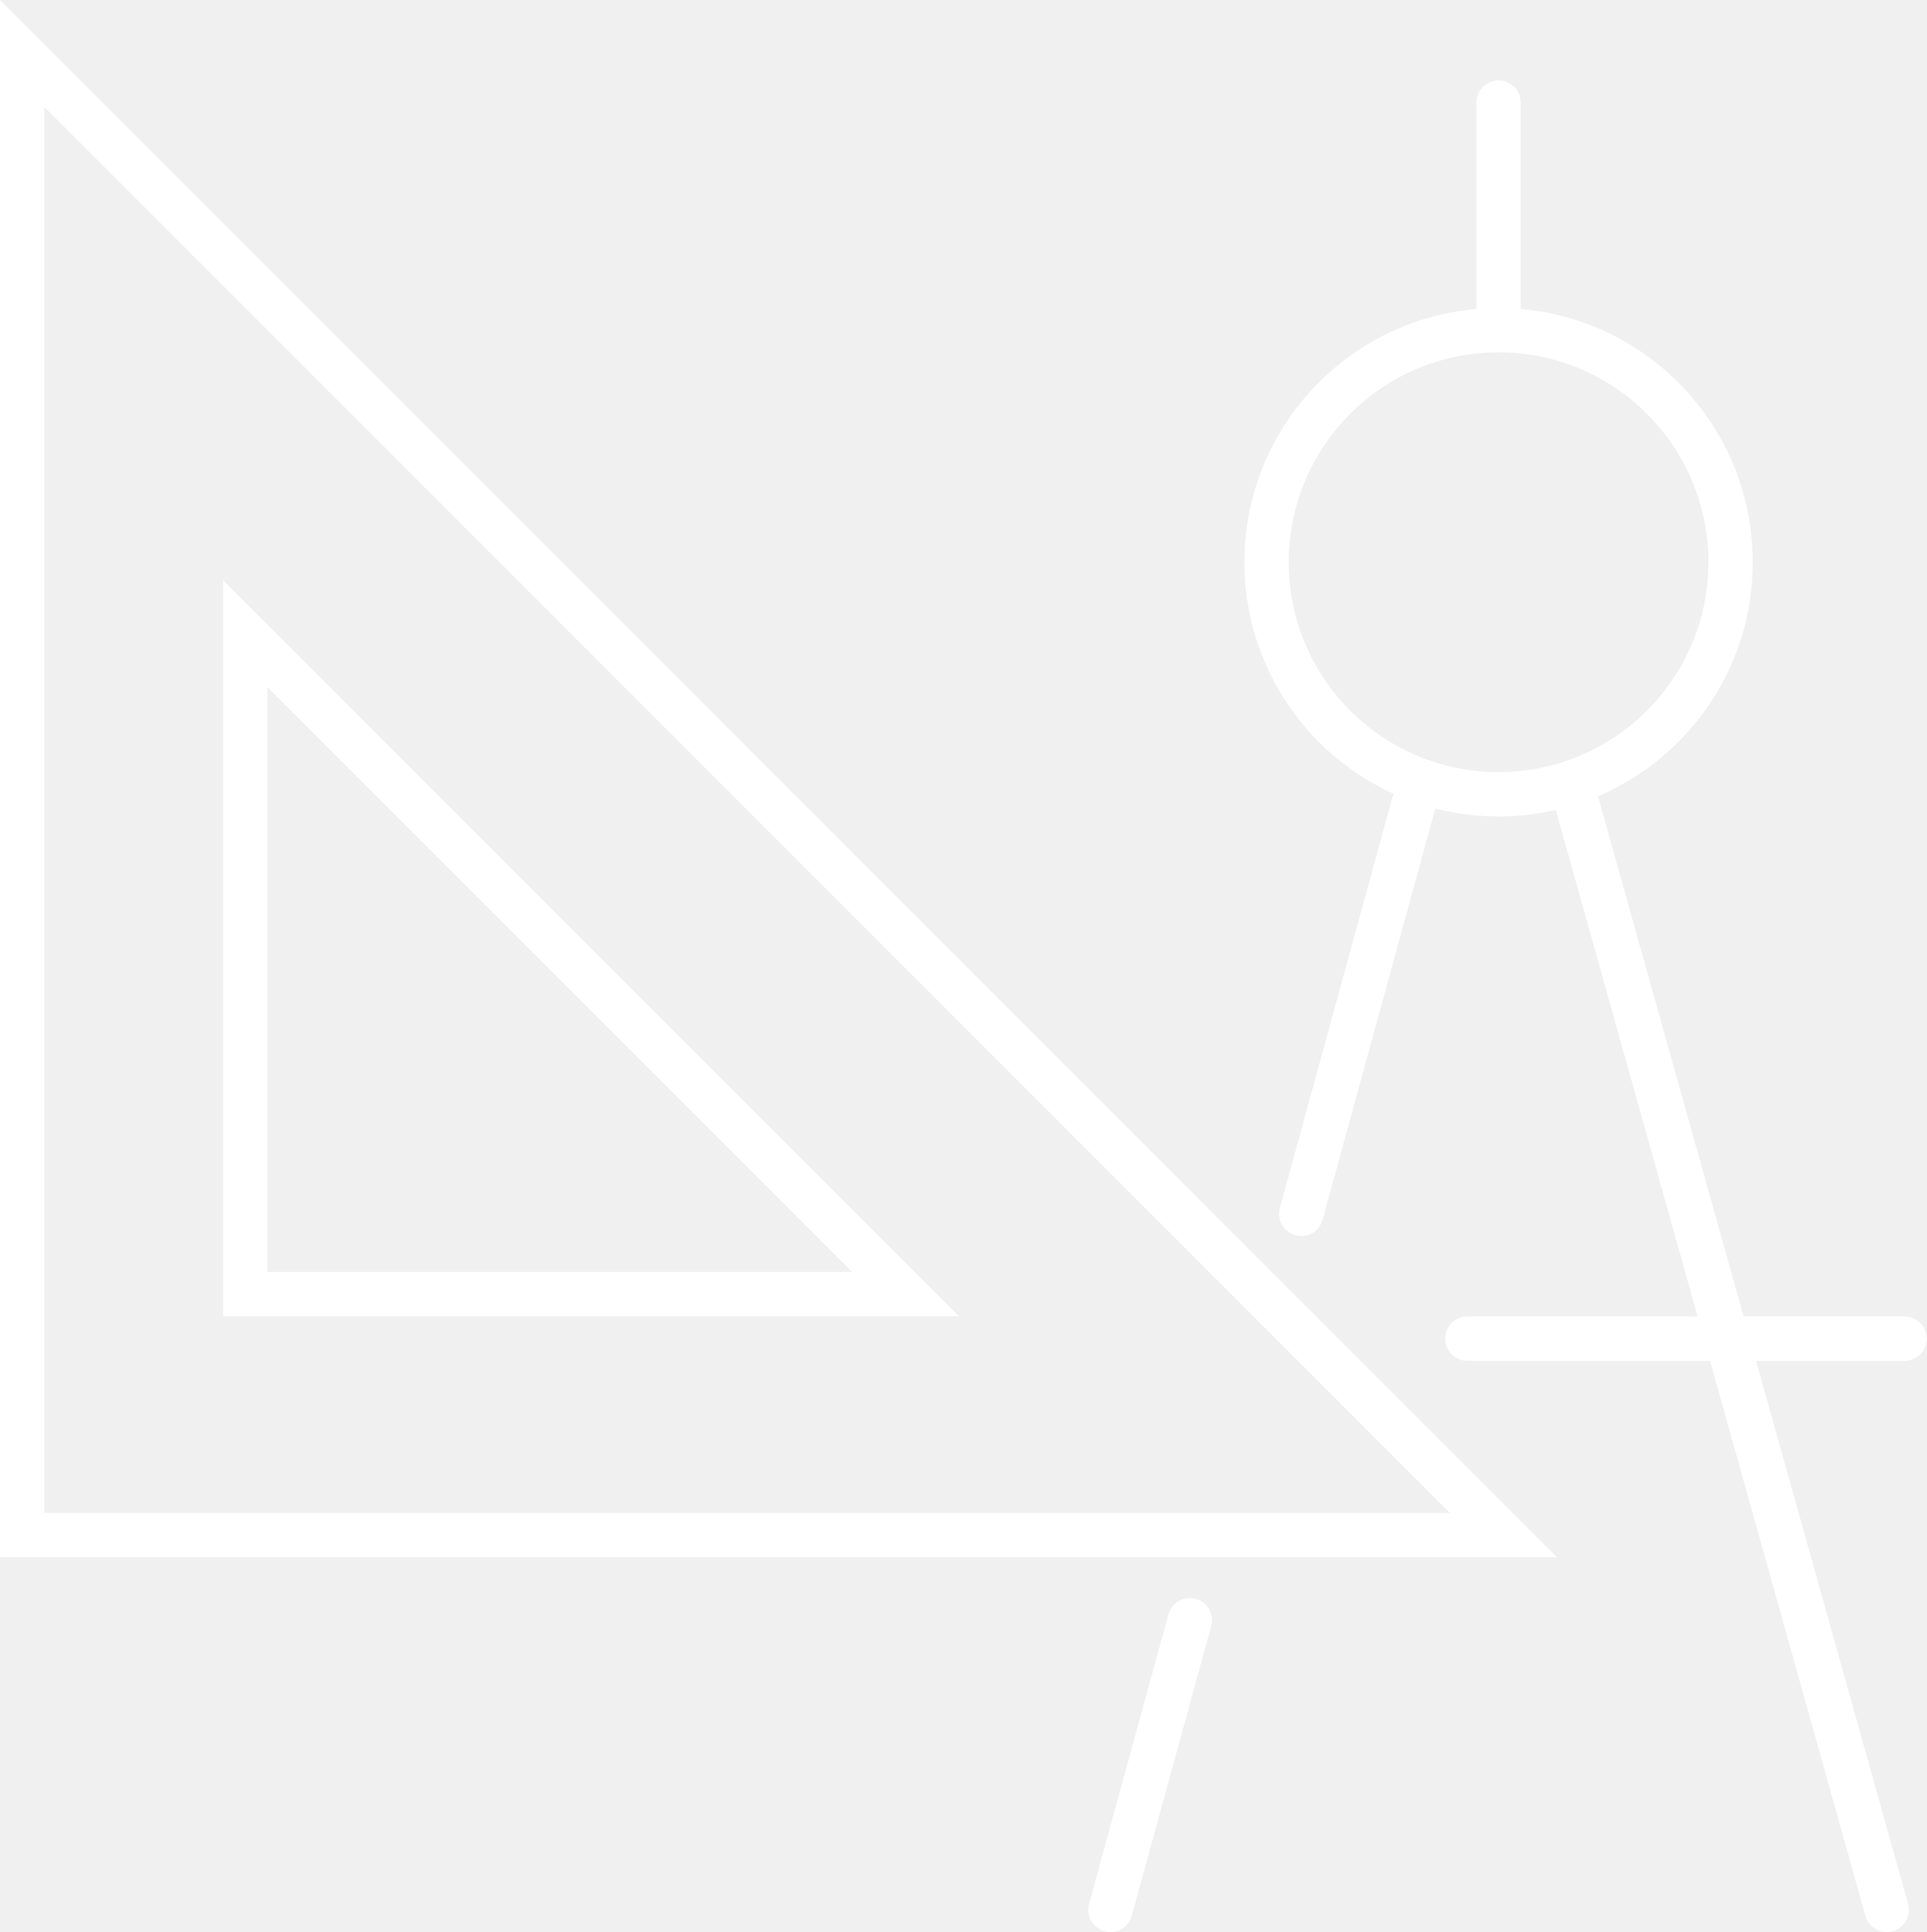
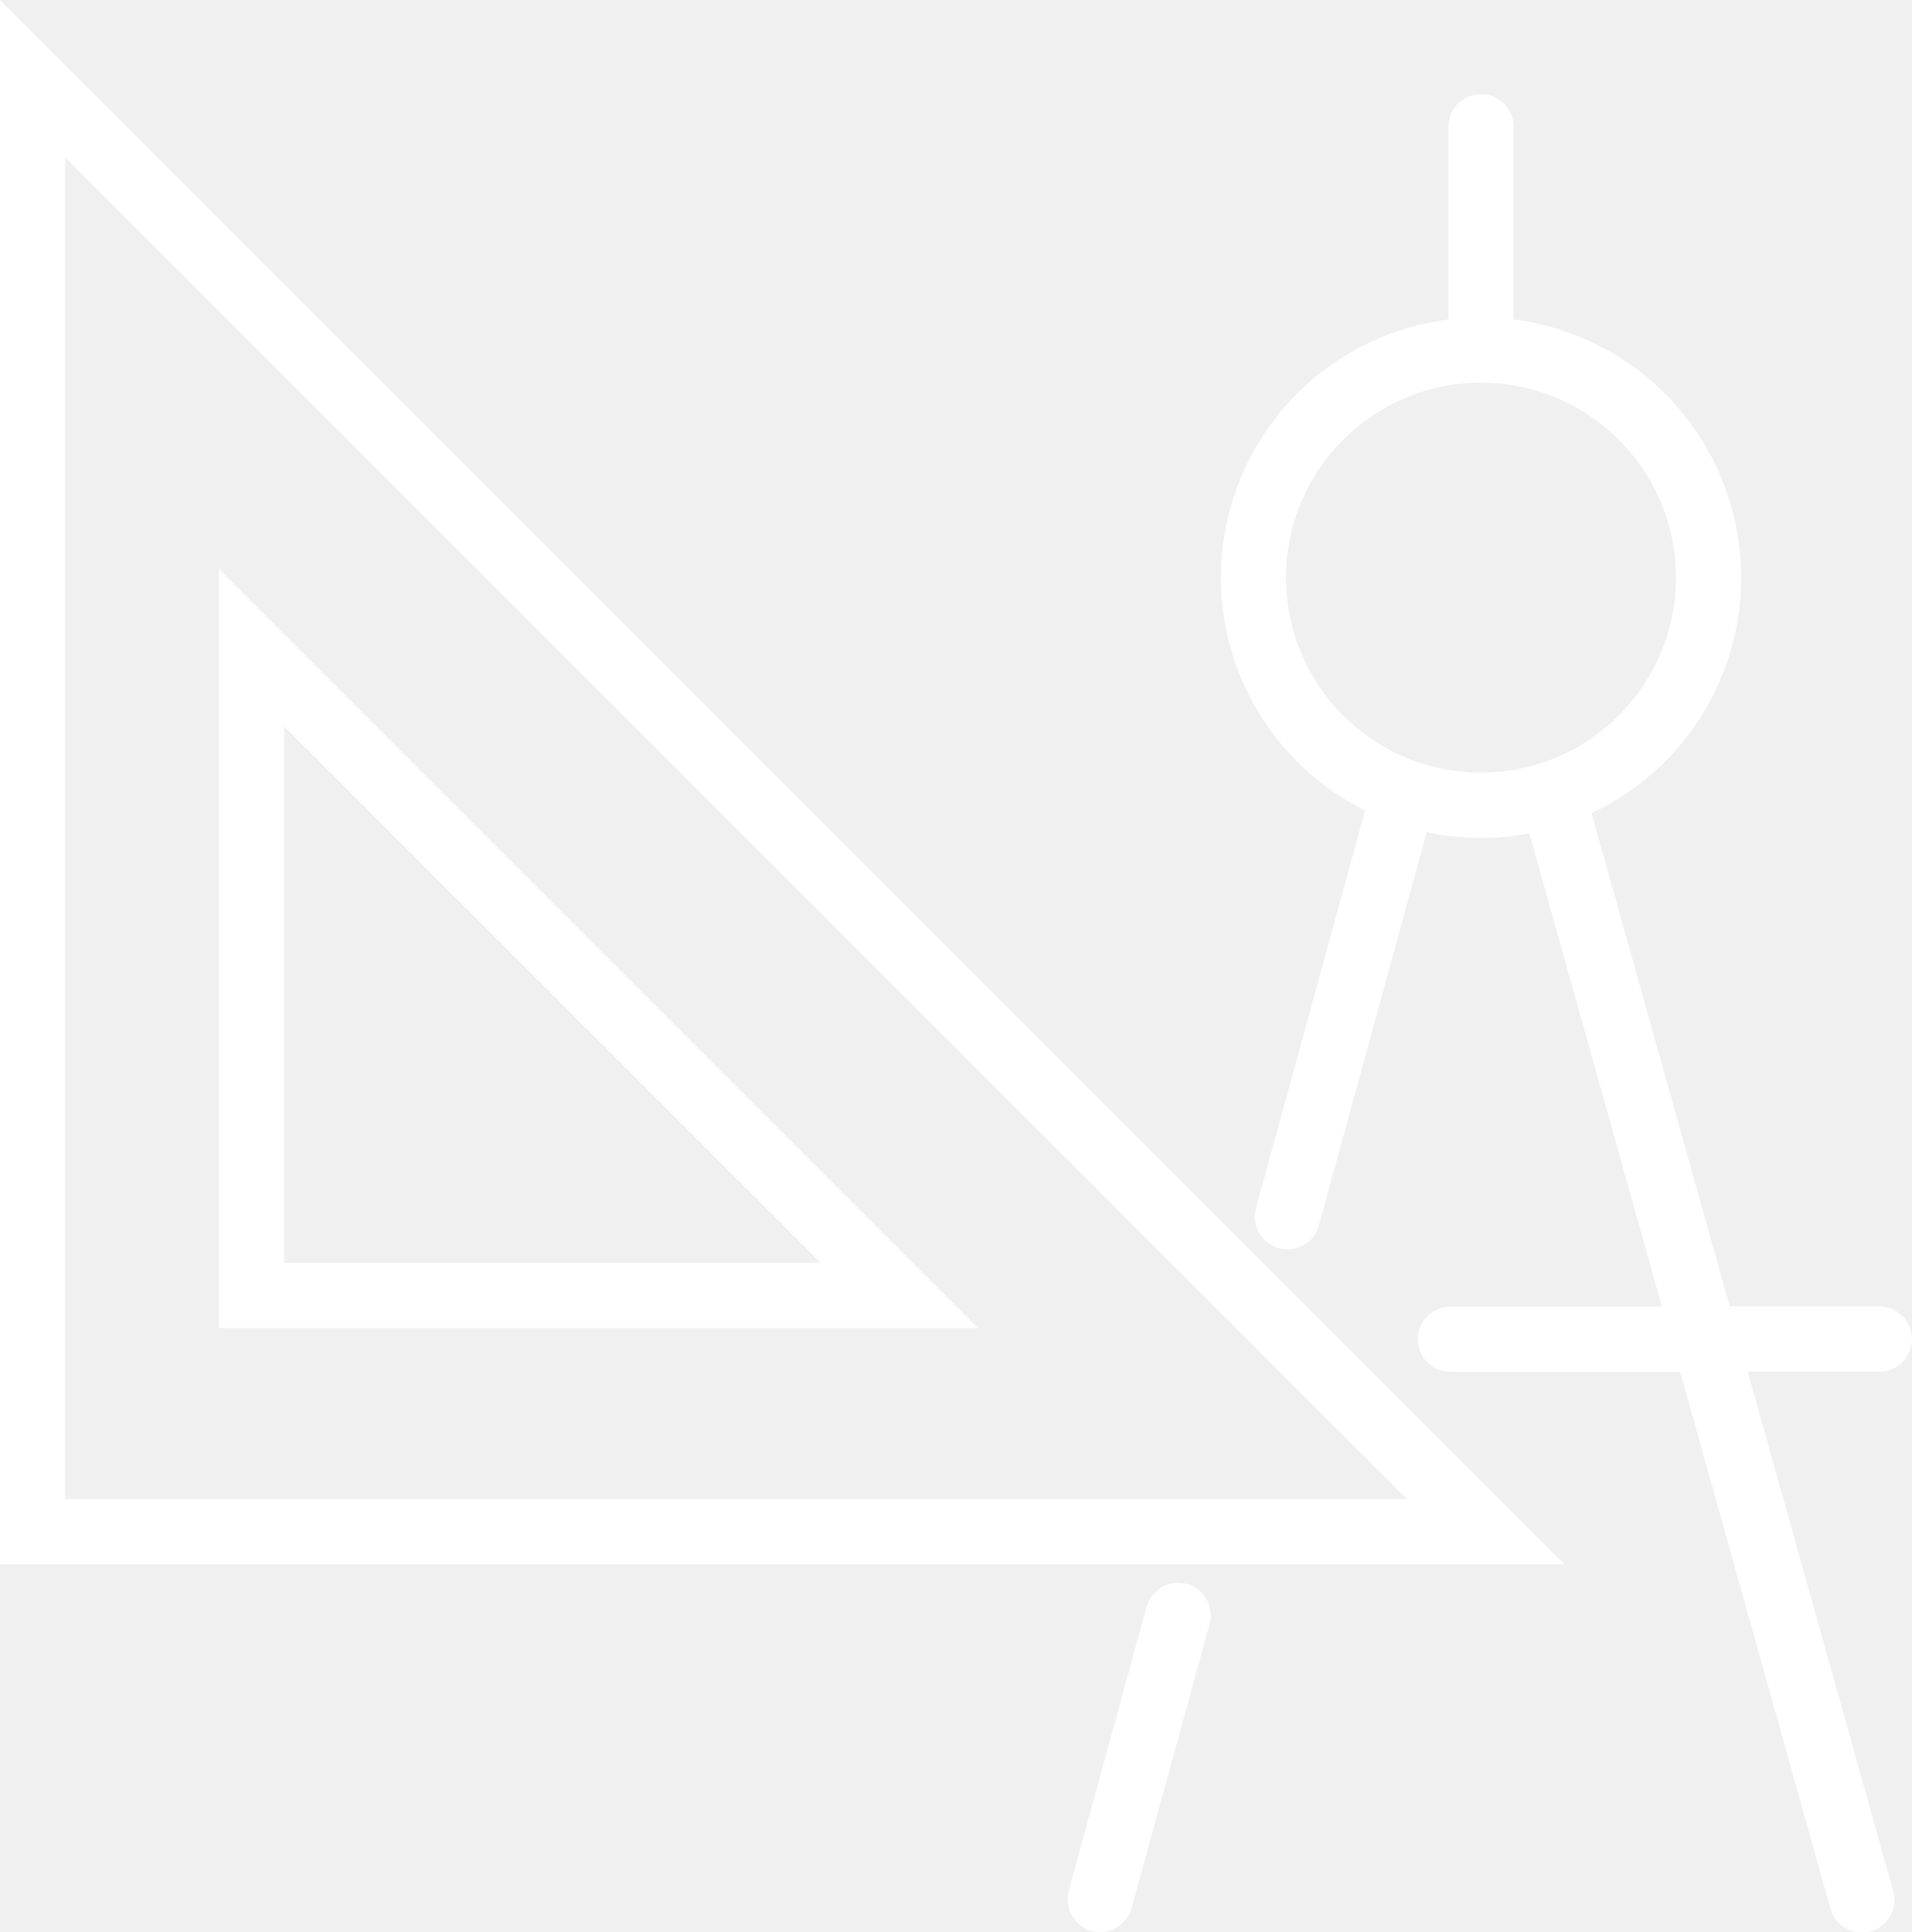
- <svg xmlns="http://www.w3.org/2000/svg" id="maths" viewBox="0 0 434.76 435.87">
+ <svg xmlns="http://www.w3.org/2000/svg" viewBox="0 0 439.77 444.41">
  <defs>
-     <style>.cls-1,.cls-2{fill:none;stroke:#fff;stroke-miterlimit:10;stroke-width:10px;}.cls-2{stroke-linecap:round;}</style>
+     <style>.cls-1{fill:#fff;}</style>
  </defs>
-   <polygon class="cls-1" points="339.24 346.31 5 346.31 5 12.07 339.24 346.31" />
-   <polygon class="cls-1" points="204.33 291.94 55.34 291.94 55.34 142.95 204.33 291.94" />
-   <line class="cls-2" x1="293.62" y1="273.86" x2="319.02" y2="181.2" />
-   <line class="cls-2" x1="250.56" y1="430.87" x2="268.48" y2="365.54" />
-   <line class="cls-2" x1="355.26" y1="179.19" x2="425.74" y2="430.87" />
-   <line class="cls-2" x1="331.1" y1="302.01" x2="429.76" y2="302.01" />
-   <circle class="cls-1" cx="338.15" cy="126.84" r="52.35" />
-   <line class="cls-2" x1="338.15" y1="23.15" x2="338.15" y2="73.48" />
+   <g id="Layer_2" data-name="Layer 2">
+     <g id="maths">
+       <path class="cls-1" d="M359.84,359.84H0V0ZM15,344.84H323.63L15,36.21Z" />
+       <path class="cls-1" d="M224.94,305.48H50.34V130.87Zm-159.6-15H188.73L65.34,167.09Z" />
+       <path class="cls-1" d="M253.07,444.41a7.51,7.51,0,0,1-7.24-9.49l17.91-65.33a7.5,7.5,0,1,1,14.47,4L260.3,438.89A7.52,7.52,0,0,1,253.07,444.41Z" />
+       <path class="cls-1" d="M439.77,308a7.5,7.5,0,0,0-7.5-7.5H397.85L366.07,187.05A59.85,59.85,0,0,0,348.15,73.49V29.18a7.5,7.5,0,0,0-15,0V73.49A59.84,59.84,0,0,0,314,186.43L288.89,277.9a7.5,7.5,0,1,0,14.46,4l24.81-90.46a59.87,59.87,0,0,0,23.62.26l30.49,108.87H333.6a7.5,7.5,0,0,0,0,15h52.87L421,438.93a7.5,7.5,0,1,0,14.44-4.05L402,315.54h30.23A7.5,7.5,0,0,0,439.77,308ZM340.65,177.72a44.85,44.85,0,1,1,44.85-44.85A44.9,44.9,0,0,1,340.65,177.72Z" />
+     </g>
+   </g>
</svg>
